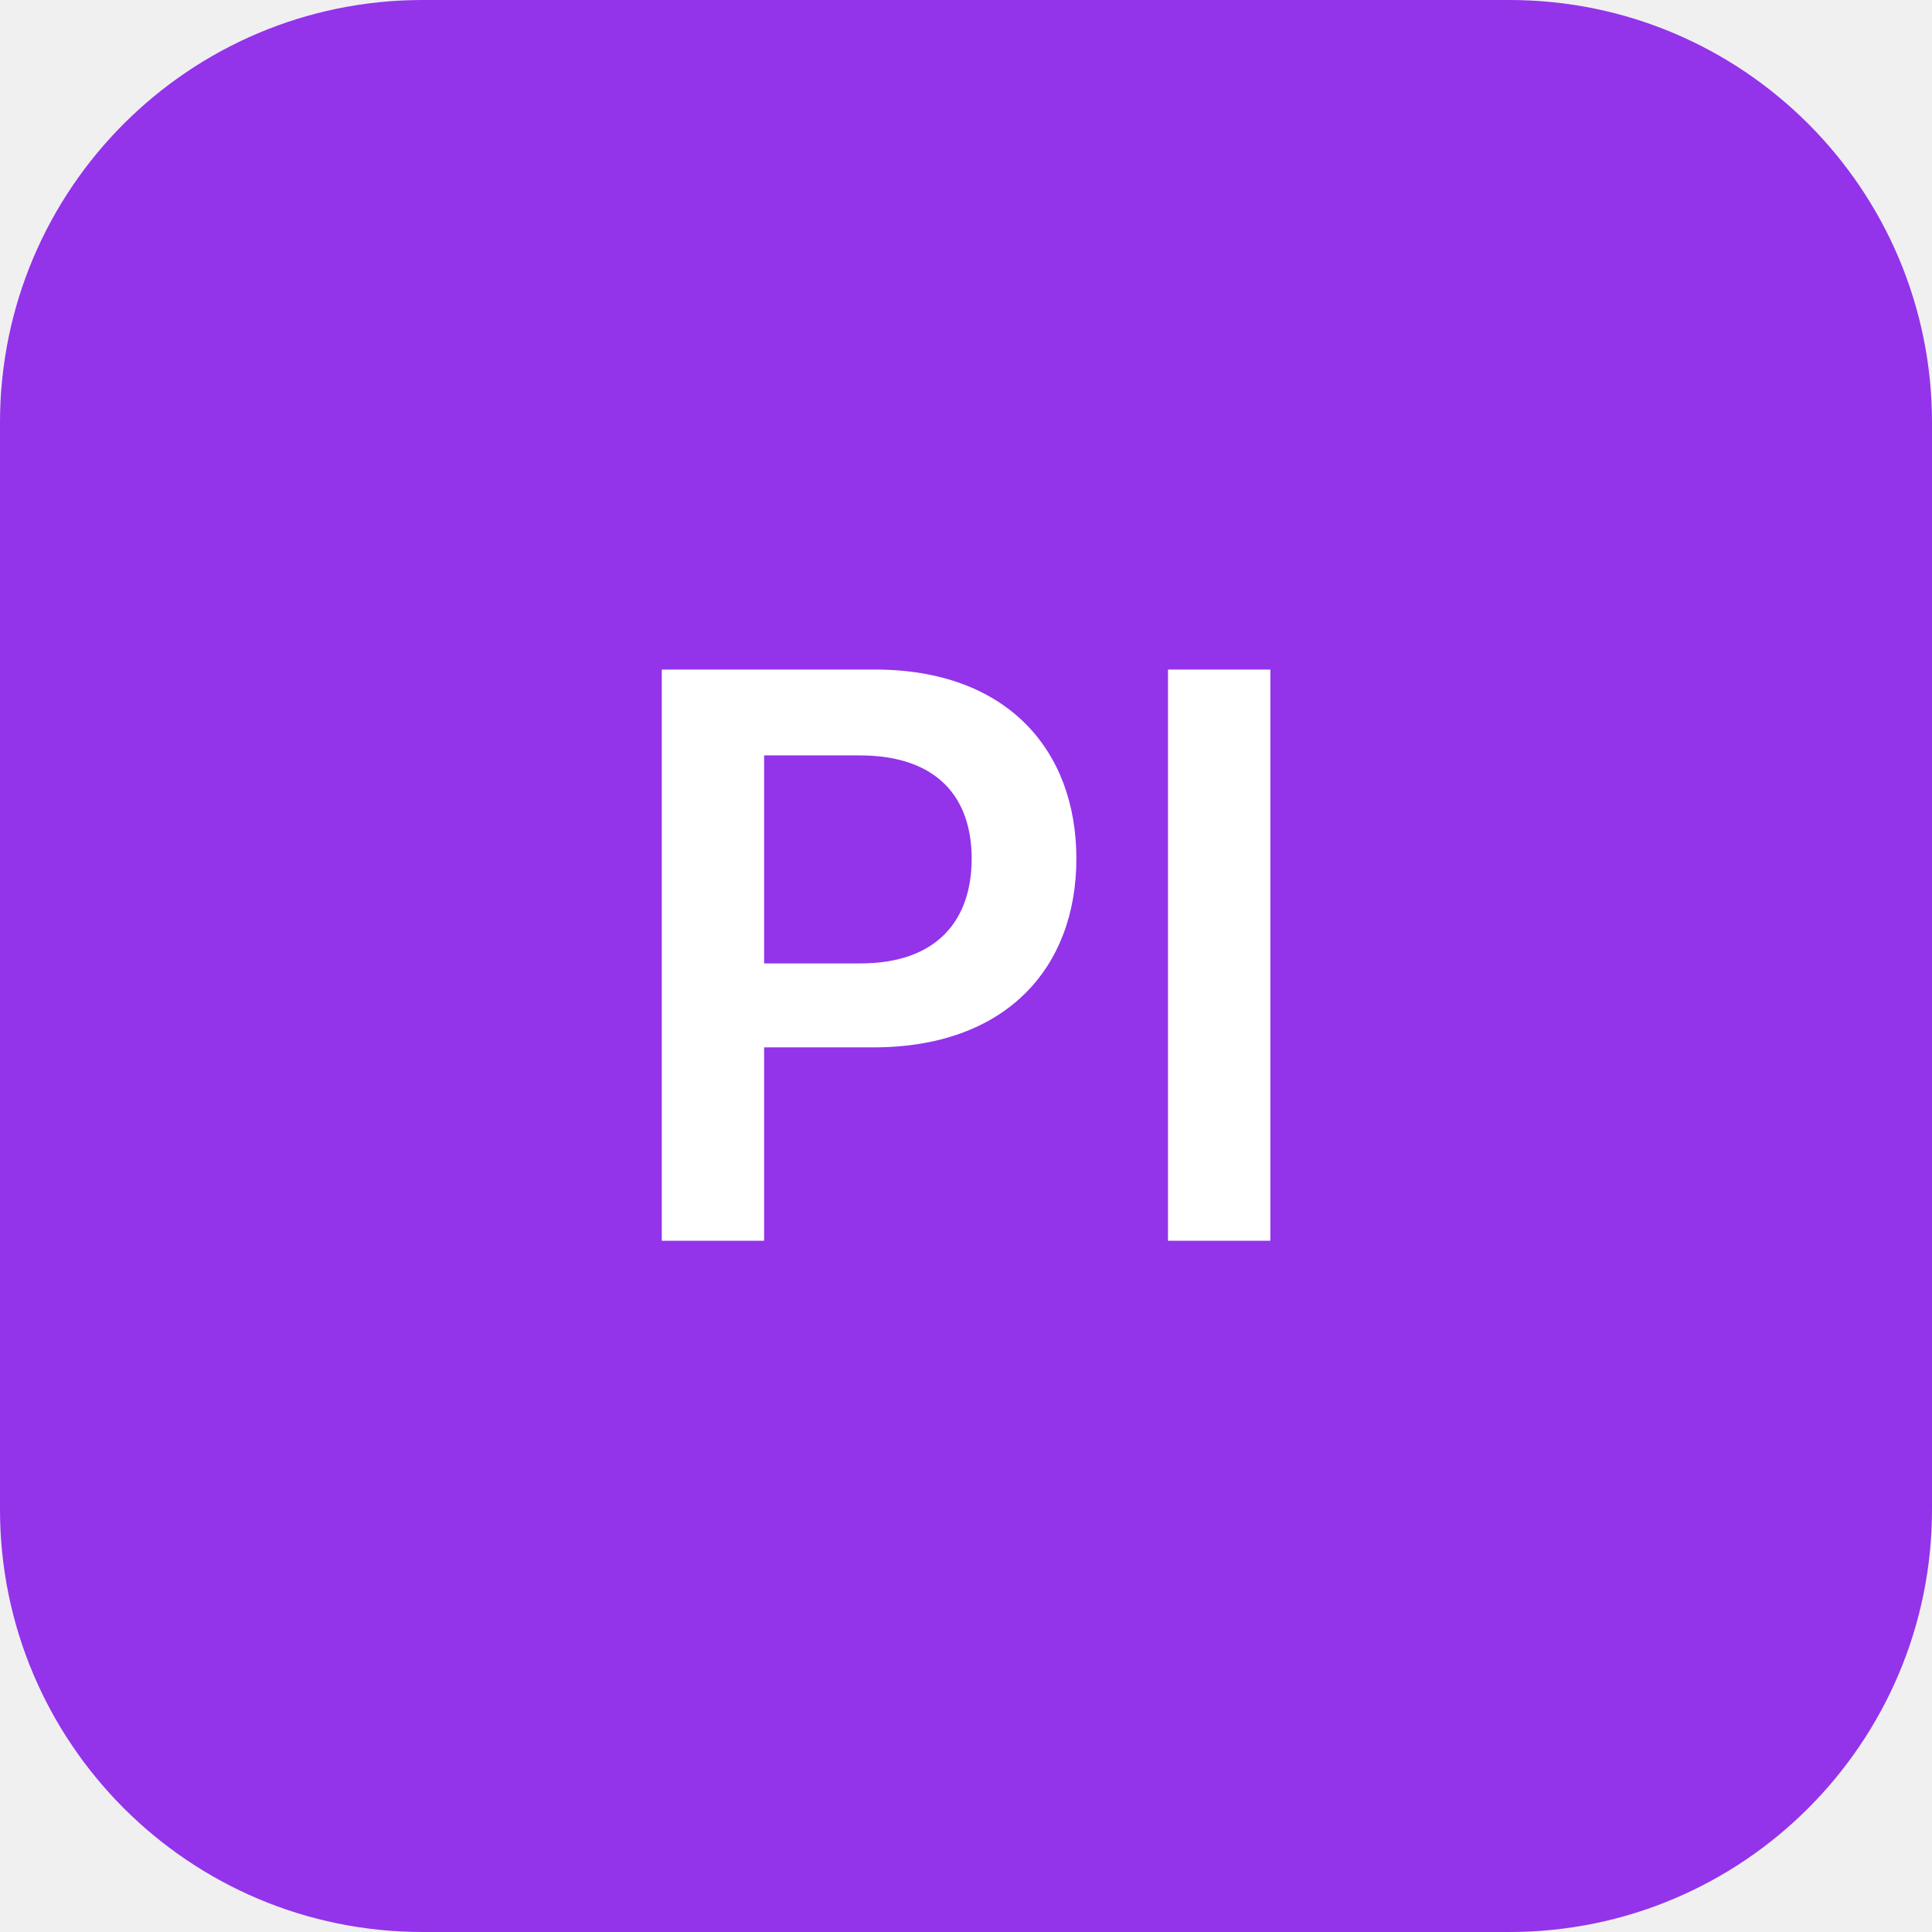
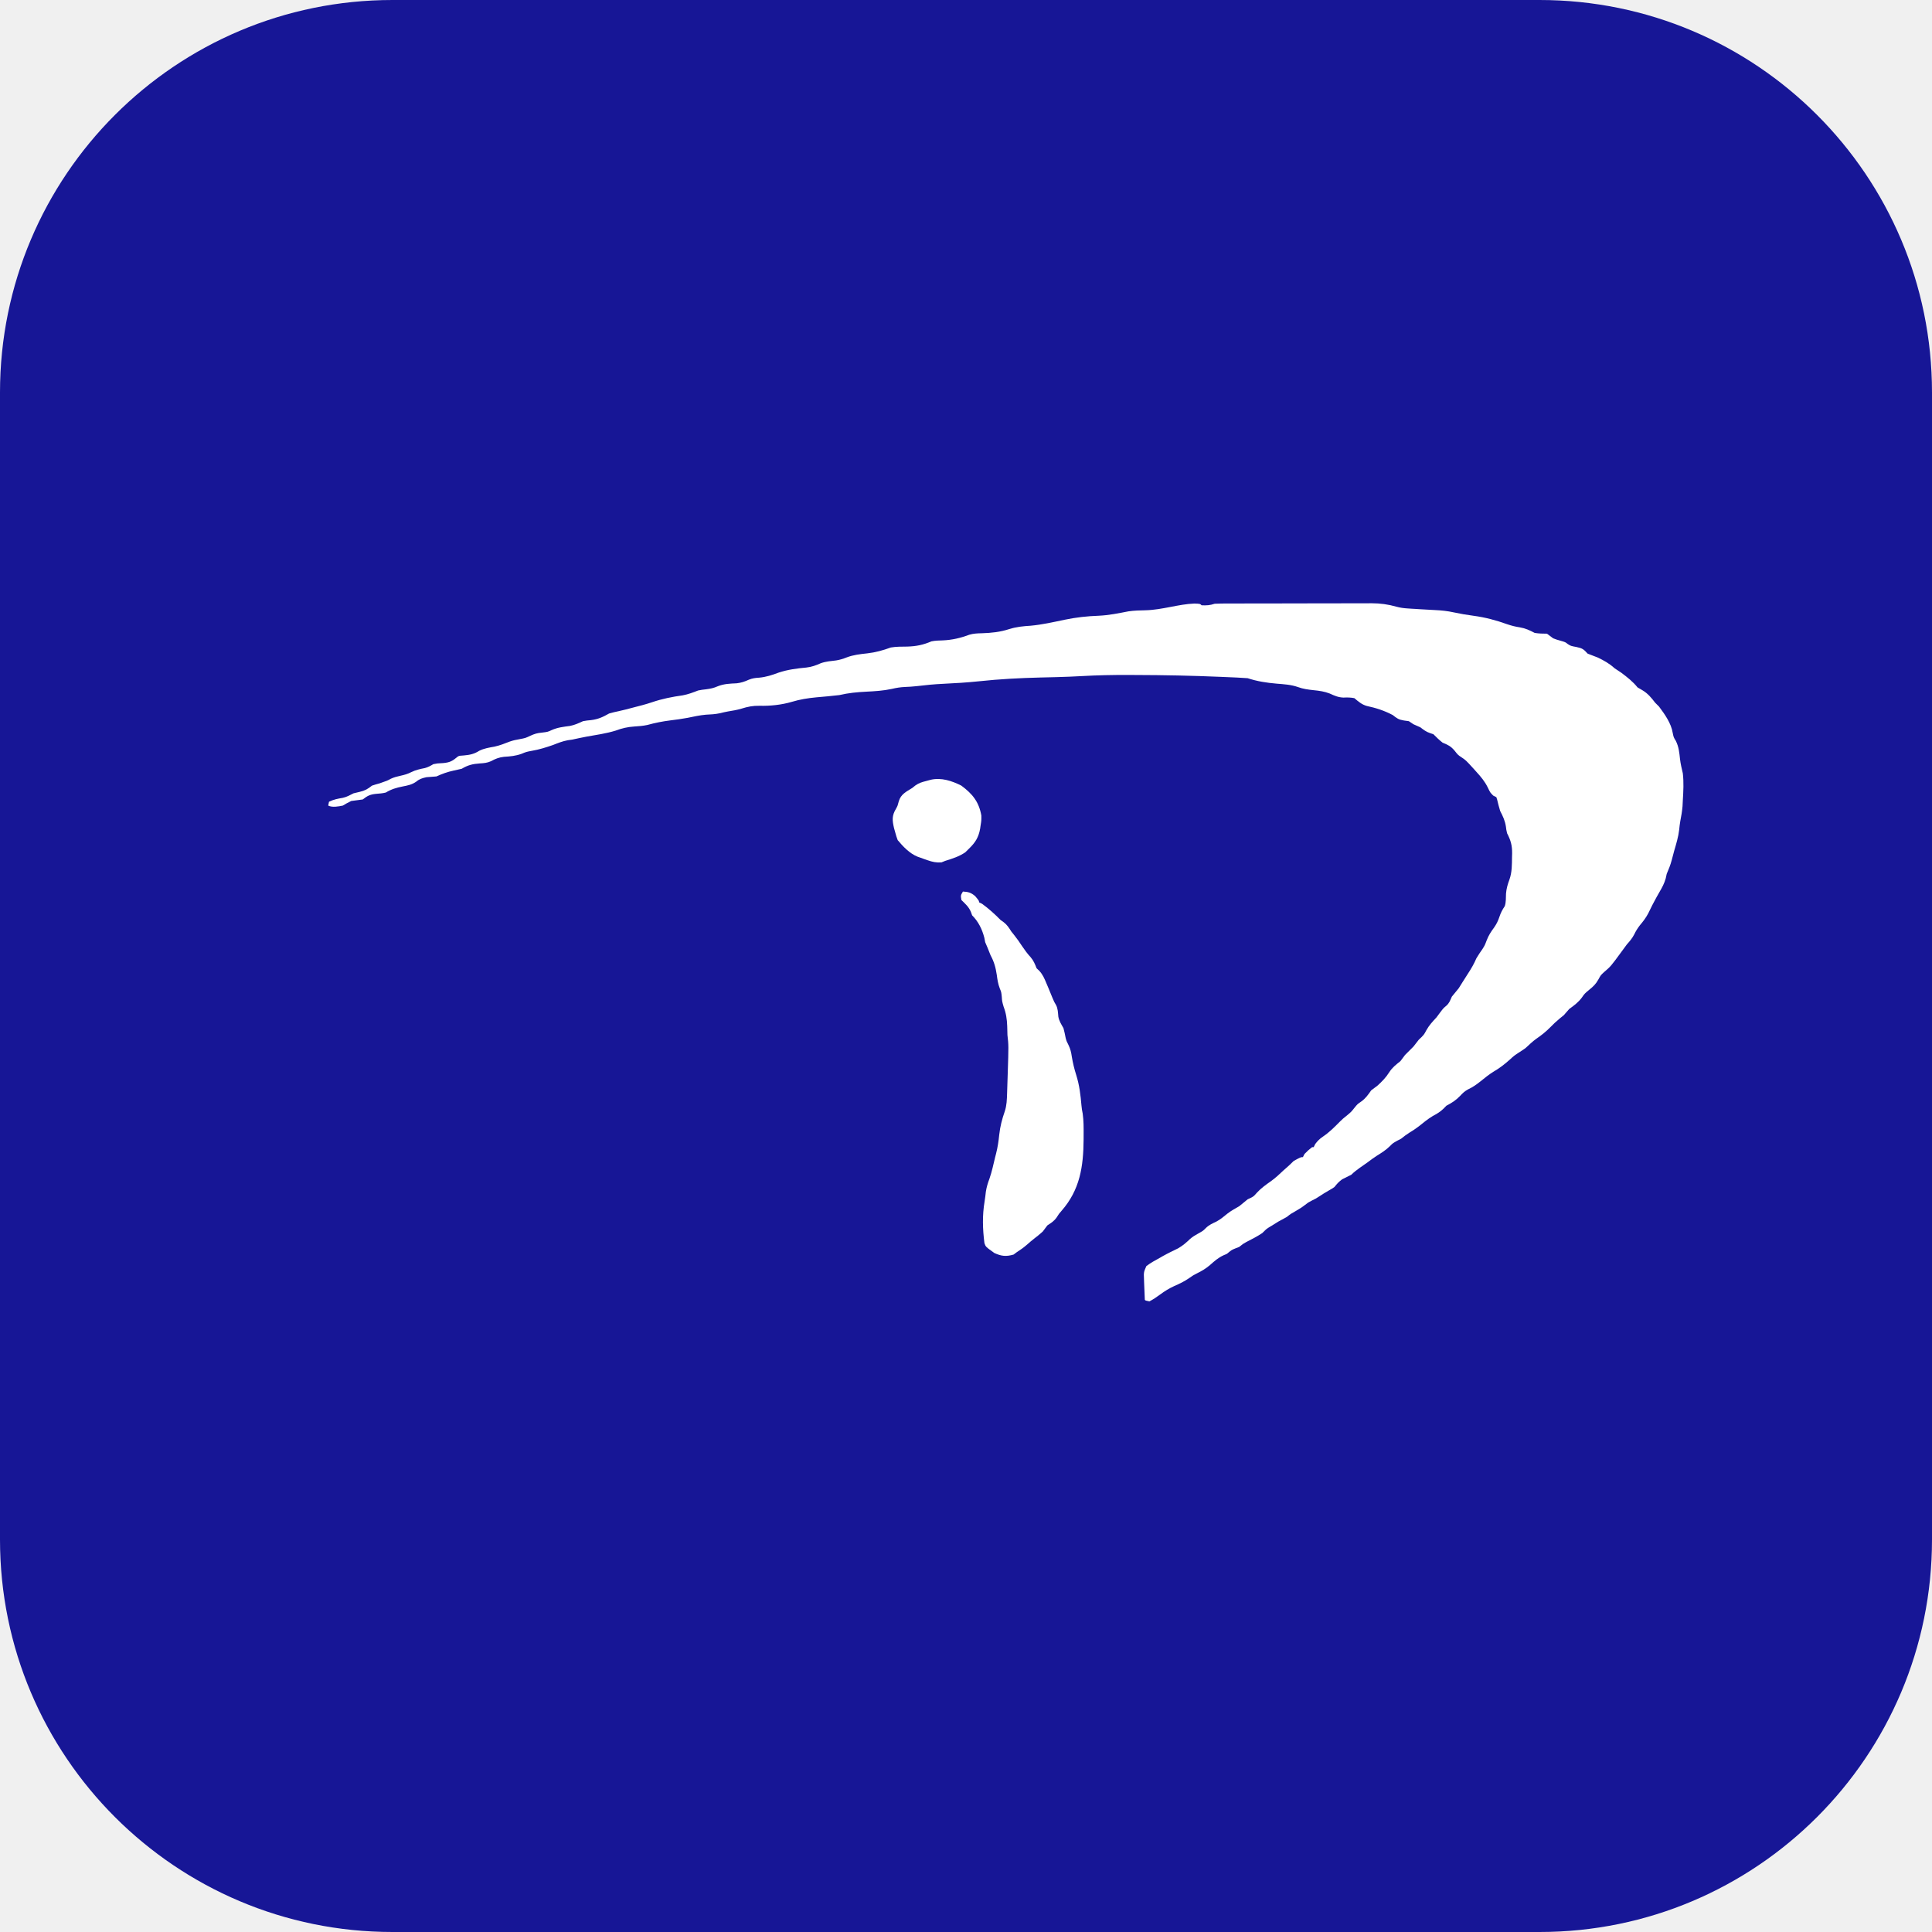
<svg xmlns="http://www.w3.org/2000/svg" viewBox="0 0 64 64">
-   <rect width="64" height="64" rx="14" fill="#9333ea" />
-   <text x="32" y="32" dy="0.35em" text-anchor="middle" font-family="ui-sans-serif, system-ui, -apple-system, sans-serif" font-size="26" font-weight="600" fill="#ffffff">PI</text>
+   <rect width="64" height="64" rx="13" fill="#171696" />
+   <g transform="translate(8 20) scale(0.02542373)">
+     <path d="M0 0 C7.5 0.25 7.5 0.25 9.5 2.25 C15.933 2.556 20.342 2.303 26.5 0.25 C29.488 0.062 32.483 -0.015 35.477 -0.024 C36.396 -0.029 36.396 -0.029 41.049 -0.054 C42.056 -0.055 42.056 -0.055 47.151 -0.056 C49.275 -0.065 51.399 -0.073 53.588 -0.082 C60.634 -0.106 67.68 -0.115 74.727 -0.121 C79.625 -0.13 84.523 -0.139 89.422 -0.148 C99.706 -0.165 109.991 -0.173 120.275 -0.176 C133.425 -0.181 146.574 -0.219 159.724 -0.264 C169.85 -0.294 179.977 -0.301 190.104 -0.302 C194.949 -0.306 199.795 -0.319 204.64 -0.34 C211.44 -0.367 218.238 -0.362 225.038 -0.349 C227.023 -0.364 229.008 -0.379 231.053 -0.394 C242.393 -0.335 252.431 1.006 263.353 4.097 C268.172 5.437 272.802 6.049 277.789 6.359 C278.641 6.417 278.641 6.417 282.953 6.707 C284.66 6.804 286.367 6.9 288.125 7 C289.839 7.112 291.554 7.224 293.32 7.34 C300.003 7.77 306.684 8.168 313.374 8.47 C321.828 8.863 329.777 9.639 338.062 11.5 C346.522 13.314 354.923 14.755 363.502 15.88 C379.104 17.957 393.09 21.722 407.898 27.023 C413.402 28.88 418.405 30.157 424.125 31 C431.658 32.277 436.77 34.772 443.5 38.25 C448.979 39.142 453.947 39.25 459.5 39.25 C462.182 41.229 464.848 43.231 467.5 45.25 C472.063 47 472.063 47 476.5 48.25 C483.5 50.25 483.5 50.25 486.5 52.688 C490.5 55.25 490.5 55.25 498 56.625 C506.019 58.362 507.206 59.564 512.5 65.25 C516.801 66.997 521.14 68.654 525.5 70.25 C533.624 74.126 540.847 78.13 547.5 84.25 C550.493 86.26 553.494 88.259 556.5 90.25 C564.178 96.035 571.477 101.722 577.5 109.25 C579.521 110.426 581.543 111.601 583.625 112.812 C591.02 117.183 595.26 122.482 600.5 129.25 C602.15 130.9 603.8 132.55 605.5 134.25 C612.888 144.1 621.384 156.124 623.312 168.438 C624.5 174.25 624.5 174.25 627.438 179 C631.295 186.873 631.908 194.053 632.848 202.707 C633.591 209.025 635.066 215.057 636.5 221.25 C637.856 233.006 637.219 244.479 636.5 256.25 C636.376 258.828 636.253 261.406 636.125 264.062 C635.555 270.623 634.544 276.812 633.238 283.25 C632.54 287.031 632.136 290.862 631.75 294.688 C630.657 304.131 627.921 313.07 625.254 322.172 C624.061 326.304 622.958 330.463 621.934 334.641 C620.354 340.822 617.952 346.366 615.5 352.25 C615.088 354.147 614.675 356.045 614.25 358 C612.347 364.796 609.526 369.978 605.973 376.027 C603.472 380.298 601.124 384.624 598.812 389 C598.067 390.409 597.322 391.818 596.555 393.27 C594.78 396.707 593.1 400.194 591.438 403.688 C588.35 409.535 584.745 414.196 580.5 419.25 C577.487 423.173 575.278 426.711 573.125 431.188 C570.428 436.389 567.366 439.87 563.5 444.25 C561.22 447.29 558.971 450.354 556.75 453.438 C542.656 472.688 542.656 472.688 533.688 480.375 C529.5 484.25 529.5 484.25 526.5 489.75 C523.225 495.754 519.792 498.987 514.5 503.25 C508.5 508.25 508.5 508.25 504.875 513.5 C500.063 519.824 494.903 523.599 488.5 528.25 C486.143 530.896 483.809 533.563 481.5 536.25 C479.829 537.611 478.159 538.972 476.438 540.375 C471.814 544.171 467.822 547.909 463.688 552.188 C458.121 557.857 452.376 562.416 445.82 566.875 C440.665 570.563 436.17 574.974 431.5 579.25 C428.548 581.32 425.555 583.335 422.5 585.25 C416.5 589.25 416.5 589.25 411.312 594 C404.541 600.116 397.651 605.426 389.75 610 C383.769 613.703 378.506 617.975 373.055 622.406 C367.866 626.557 362.696 630.25 356.641 633.008 C352.217 635.404 349.574 637.933 346.188 641.625 C340.747 647.273 335.489 650.629 328.5 654.25 C327.242 655.529 325.984 656.808 324.688 658.125 C320.335 662.413 315.841 664.945 310.5 667.84 C304.148 671.667 298.494 676.335 292.727 680.98 C288.774 684.038 284.769 686.663 280.5 689.25 C274.5 693.25 274.5 693.25 269.5 697.25 C267.747 698.158 265.994 699.065 264.188 700 C258.5 703.25 258.5 703.25 254.875 706.938 C249.64 712.098 243.941 715.667 237.719 719.539 C233.482 722.261 229.503 725.198 225.5 728.25 C222.167 730.583 218.833 732.917 215.5 735.25 C211.582 738.12 207.932 740.818 204.5 744.25 C200.5 746.25 196.5 748.25 192.5 750.25 C187.5 754.25 187.5 754.25 182.5 760.25 C179.047 762.594 179.047 762.594 175.25 764.75 C170.953 767.234 166.805 769.72 162.688 772.5 C158.5 775.25 158.5 775.25 153.5 777.688 C148.5 780.25 148.5 780.25 144.25 783.562 C140.301 786.628 136.587 789.007 132.25 791.438 C125.5 795.25 125.5 795.25 120.5 799.25 C116.845 801.271 113.177 803.27 109.5 805.25 C106.818 806.891 104.149 808.556 101.5 810.25 C100.118 811.075 98.736 811.9 97.312 812.75 C93.5 815.25 93.5 815.25 88.5 820.25 C81.772 824.761 74.621 828.369 67.426 832.066 C63.5 834.25 63.5 834.25 58.5 838.25 C57.685 838.57 57.685 838.57 53.562 840.188 C48.5 842.25 48.5 842.25 42.5 847.25 C41.788 847.559 41.788 847.559 38.188 849.125 C31.293 852.251 26.055 856.863 20.438 861.875 C15.182 866.38 9.841 869.597 3.625 872.625 C-1.5 875.25 -1.5 875.25 -6.5 878.75 C-12.69 883.083 -19.075 886.206 -26 889.188 C-32.636 892.229 -38.661 895.871 -44.5 900.25 C-49.018 903.639 -53.513 906.594 -58.5 909.25 C-63.5 908.25 -63.5 908.25 -64.5 907.25 C-64.821 901.204 -65.065 895.175 -65.25 889.125 C-65.284 888.274 -65.284 888.274 -65.457 883.969 C-65.507 882.326 -65.558 880.684 -65.609 878.992 C-65.635 878.239 -65.635 878.239 -65.765 874.425 C-65.5 870.25 -65.5 870.25 -62.5 863.25 C-56.843 858.964 -50.729 855.632 -44.5 852.25 C-43.366 851.59 -42.231 850.93 -41.062 850.25 C-34.563 846.601 -27.817 843.405 -21.125 840.125 C-14.946 836.511 -10.685 832.87 -5.617 827.957 C-2.316 825.09 0.977 823.088 4.812 821 C11.5 817.25 11.5 817.25 15 813.688 C19.108 809.652 23.579 807.698 28.746 805.266 C34.06 802.412 38.471 798.697 43.121 794.883 C47.932 791.134 53.232 788.309 58.5 785.25 C62.172 782.257 65.839 779.257 69.5 776.25 C70.861 775.611 72.223 774.971 73.625 774.312 C77.5 772.25 77.5 772.25 81.375 767.812 C87.075 761.626 93.184 757.305 100.043 752.496 C106.002 748.156 111.166 743.336 116.5 738.25 C117.964 736.971 119.429 735.692 120.938 734.375 C123.895 731.78 126.718 729.032 129.5 726.25 C138.722 721.25 138.722 721.25 141.5 721.25 C142.16 719.93 142.82 718.61 143.5 717.25 C148.5 712.25 148.5 712.25 153.5 708.25 C154.16 708.25 154.82 708.25 155.5 708.25 C156.16 706.93 156.82 705.61 157.5 704.25 C160.571 700.206 163.312 697.374 167.562 694.562 C175.778 689.051 182.697 682.095 189.625 675.062 C193.5 671.25 193.5 671.25 199 666.875 C204.5 662.25 204.5 662.25 208.562 657.125 C212.5 652.25 212.5 652.25 217.5 648.812 C223.304 644.677 226.385 640.024 230.5 634.25 C233.124 632.194 235.796 630.199 238.5 628.25 C244.557 622.784 249.717 617.501 254.062 610.562 C258.067 604.373 262.751 600.81 268.5 596.25 C270.541 593.614 272.539 590.946 274.5 588.25 C278.167 584.583 281.833 580.917 285.5 577.25 C287.855 574.267 290.191 571.269 292.5 568.25 C293.676 567.136 294.851 566.023 296.062 564.875 C299.5 561.25 299.5 561.25 302.312 556 C305.948 549.442 310.394 544.725 315.5 539.25 C316.273 538.208 316.273 538.208 320.188 532.938 C324.5 527.25 324.5 527.25 328.312 524.062 C332.293 520.55 333.362 517.092 335.5 512.25 C338.454 508.547 341.455 504.879 344.5 501.25 C346.226 498.621 347.902 495.958 349.5 493.25 C351.854 489.457 354.219 485.677 356.676 481.949 C360.892 475.524 364.491 469.343 367.5 462.25 C370.001 458.038 372.647 454.045 375.5 450.062 C378.5 445.25 378.5 445.25 380.938 438.812 C383.448 432.382 386.391 427.753 390.5 422.25 C393.772 417.532 395.668 413.746 397.5 408.25 C399.299 402.853 401.352 398.929 404.5 394.25 C406.251 388.997 405.906 383.366 406.121 377.863 C406.658 371.326 408.286 365.827 410.562 359.688 C414.007 350.021 413.815 340.268 413.938 330.125 C413.983 328.596 414.029 327.067 414.076 325.492 C414.178 315.195 412.319 308.55 407.5 299.25 C406.469 294.684 406.469 294.684 406 290.688 C404.83 282.942 402.134 277.221 398.5 270.25 C396.945 265.285 395.731 260.31 394.5 255.25 C394.17 254.26 393.84 253.27 393.5 252.25 C392.18 251.59 390.86 250.93 389.5 250.25 C385.5 246.25 385.5 246.25 382.438 239.812 C378.543 231.833 373.481 225.756 367.5 219.25 C366.27 217.877 365.04 216.504 363.773 215.09 C353.729 204.07 353.729 204.07 347.812 200.125 C343.5 197.25 343.5 197.25 339.125 191.688 C334.137 185.823 330.516 184.105 323.5 181.25 C319.108 177.85 315.44 174.19 311.5 170.25 C310.788 170.013 310.788 170.013 307.188 168.812 C301.99 167.08 298.827 164.563 294.5 161.25 C291.517 159.879 288.518 158.543 285.5 157.25 C283.52 155.93 281.54 154.61 279.5 153.25 C277.396 152.961 275.293 152.673 273.125 152.375 C265.944 151.156 264.081 149.618 258.5 145.25 C247.664 139.536 236.786 135.997 224.828 133.453 C218.13 131.591 213.798 127.665 208.5 123.25 C203.57 122.293 199.207 122.264 194.188 122.5 C187.351 122.199 182.694 120.083 176.5 117.25 C169.47 114.546 162.923 113.592 155.438 112.875 C148.237 112.083 141.672 111.264 134.875 108.75 C125.883 105.579 116.596 105.135 107.17 104.346 C94.275 103.238 81.793 101.348 69.5 97.25 C65.026 96.889 60.543 96.633 56.059 96.434 C54.726 96.372 53.393 96.311 52.02 96.248 C47.659 96.052 43.299 95.868 38.938 95.688 C37.436 95.623 35.934 95.559 34.387 95.492 C-2.609 93.906 -39.554 93.165 -76.584 93.076 C-80.038 93.067 -83.491 93.056 -86.945 93.041 C-106.723 92.968 -126.391 93.358 -146.139 94.476 C-156.947 95.085 -167.745 95.531 -178.566 95.812 C-180.019 95.851 -181.472 95.889 -182.969 95.928 C-188.803 96.076 -194.638 96.216 -200.472 96.354 C-227.225 97 -253.815 98.399 -280.438 101.25 C-295.876 102.838 -311.27 103.844 -326.772 104.529 C-338.499 105.073 -350.083 106.17 -361.738 107.602 C-366.846 108.176 -371.867 108.501 -377 108.688 C-382.937 108.941 -388.328 109.799 -394.102 111.188 C-405.155 113.588 -416.1 114.251 -427.375 114.812 C-439.495 115.433 -450.668 116.455 -462.5 119.25 C-472.472 120.459 -482.485 121.299 -492.49 122.18 C-503.577 123.24 -513.856 124.85 -524.516 128.082 C-538.041 132.047 -552.511 133.54 -566.562 133.188 C-575.108 132.99 -582.031 134.391 -590.152 136.949 C-595.888 138.665 -601.65 139.605 -607.551 140.562 C-611.065 141.174 -614.539 142.01 -618 142.875 C-624.259 144.199 -630.189 144.538 -636.562 144.816 C-644.628 145.525 -652.468 147.315 -660.395 148.926 C-667.87 150.319 -675.329 151.317 -682.875 152.25 C-693.085 153.537 -702.674 155.445 -712.578 158.168 C-718.281 159.422 -723.799 159.824 -729.625 160.188 C-738.549 160.796 -745.621 162.411 -753.934 165.531 C-766.368 169.371 -779.396 171.154 -792.19 173.446 C-798.32 174.589 -804.405 175.933 -810.5 177.25 C-811.5 177.394 -811.5 177.394 -816.562 178.125 C-823.317 179.405 -829.108 181.716 -835.5 184.25 C-844.526 187.379 -853.447 190.206 -862.875 191.812 C-870.5 193.25 -870.5 193.25 -876.688 195.812 C-884.446 198.588 -891.403 199.198 -899.582 199.695 C-905.95 200.414 -910.758 202.288 -916.344 205.371 C-921.356 207.637 -925.523 207.968 -931 208.312 C-940.211 208.905 -946.576 210.495 -954.5 215.25 C-958.024 216.118 -961.569 216.9 -965.125 217.625 C-973.216 219.371 -979.972 221.819 -987.5 225.25 C-991.827 225.662 -996.161 225.997 -1000.5 226.25 C-1006.072 227.496 -1009.6 228.495 -1013.984 232.172 C-1019.684 236.057 -1024.689 236.98 -1031.438 238.312 C-1039.786 239.973 -1046.217 241.845 -1053.5 246.25 C-1057.8 247.325 -1061.832 247.596 -1066.25 247.938 C-1073.988 248.744 -1077.386 250.439 -1083.5 255.25 C-1088.498 255.933 -1093.498 256.599 -1098.5 257.25 C-1104.625 260.313 -1104.625 260.313 -1109.5 263.25 C-1115.212 264.392 -1123.104 265.948 -1128.5 263.25 C-1128.17 261.6 -1127.84 259.95 -1127.5 258.25 C-1121.433 255.216 -1116.081 254.28 -1109.453 253.129 C-1104.324 251.989 -1100.165 249.641 -1095.5 247.25 C-1092.804 246.556 -1090.094 245.913 -1087.375 245.312 C-1080.73 243.782 -1076.833 241.572 -1071.5 237.25 C-1068.203 236.137 -1064.864 235.142 -1061.5 234.25 C-1051.518 230.812 -1051.518 230.812 -1046.875 228.25 C-1042.562 226.278 -1038.745 225.322 -1034.125 224.312 C-1029.029 223.19 -1025.203 222.101 -1020.5 219.75 C-1014.617 216.808 -1008.974 215.617 -1002.551 214.34 C-998.333 213.205 -995.244 211.457 -991.5 209.25 C-986.5 208.25 -986.5 208.25 -979.062 207.875 C-969.872 207.115 -966.561 205.134 -959.5 199.25 C-957.5 198.25 -957.5 198.25 -951.438 197.875 C-943.762 197.183 -938.186 195.967 -931.688 191.812 C-925.193 188.604 -918.93 187.702 -911.836 186.418 C-904.928 184.906 -898.61 182.415 -892.039 179.844 C-887.702 178.321 -883.655 177.415 -879.125 176.688 C-871.5 175.25 -871.5 175.25 -865 172.188 C-859.389 169.652 -856.276 168.765 -850.375 168.188 C-842.5 167.25 -842.5 167.25 -837.258 164.816 C-829.457 161.34 -821.847 160.564 -813.438 159.438 C-807.189 158.188 -802.278 155.884 -796.5 153.25 C-791.289 152.352 -791.289 152.352 -786.125 151.875 C-776.828 150.728 -770.678 147.911 -762.5 143.25 C-758.372 142.013 -754.247 141.098 -750.031 140.211 C-743.639 138.855 -737.355 137.145 -731.043 135.461 C-727.097 134.409 -723.143 133.389 -719.188 132.375 C-715.009 131.22 -710.837 130.023 -706.734 128.621 C-693.473 124.093 -680.396 121.534 -666.559 119.586 C-659.394 118.23 -653.27 115.909 -646.5 113.25 C-641.277 112.281 -641.277 112.281 -636.438 111.75 C-630.447 110.968 -626.321 110.17 -620.75 107.688 C-612.615 104.515 -604.979 104.31 -596.305 103.902 C-590.347 103.233 -585.937 101.708 -580.5 99.25 C-575.54 97.266 -572.21 96.906 -566.938 96.562 C-557.823 95.697 -550.21 93.197 -541.68 89.996 C-530.015 86.064 -517.779 84.519 -505.562 83.375 C-498.607 82.646 -492.993 80.521 -486.57 77.691 C-480.105 75.402 -473.467 74.912 -466.684 74.094 C-461.799 73.299 -457.774 72.061 -453.188 70.25 C-444.322 66.831 -435.538 65.913 -426.133 64.891 C-415.327 63.662 -405.665 60.969 -395.5 57.25 C-388.379 56.011 -381.275 56.145 -374.062 56.062 C-362.174 55.697 -353.39 53.876 -342.5 49.25 C-337.484 48.247 -332.983 48.107 -327.875 48 C-315.716 47.479 -304.557 44.913 -293.184 40.621 C-287.603 38.987 -282.622 38.804 -276.812 38.688 C-264.304 38.277 -253.055 37.135 -241.125 33.25 C-231.746 30.316 -222.959 29.484 -213.188 28.867 C-198.208 27.485 -183.426 24.12 -168.719 21.039 C-154.081 17.978 -139.63 16.409 -124.688 15.875 C-111.514 15.304 -98.728 12.644 -85.809 10.152 C-78.385 9.091 -71.045 8.876 -63.562 8.75 C-41.828 8.216 -20.162 0.672 0 0 Z " fill="#ffffff" transform="translate(1241.5,-0.25)" />
+     <path d="M0 0 C14.597 10.733 23.095 21.141 26.25 39.125 C26.312 45.688 26.312 45.688 25.25 52.125 C25.055 53.485 24.861 54.845 24.66 56.246 C22.638 67.522 18.417 74.217 10.25 82.125 C8.621 83.734 6.991 85.342 5.312 87 C-2.853 92.556 -11.392 95.177 -20.75 98.125 C-22.4 98.785 -24.05 99.445 -25.75 100.125 C-32.438 100.599 -37.522 99.543 -43.812 97.312 C-45.309 96.79 -46.806 96.268 -48.348 95.73 C-49.8 95.201 -51.253 94.671 -52.75 94.125 C-54.162 93.631 -55.573 93.138 -57.027 92.629 C-67.183 88.526 -75.857 79.397 -82.75 71.125 C-84.516 66.297 -84.516 66.297 -86 60.875 C-86.5 59.096 -87 57.317 -87.516 55.484 C-89.888 45.183 -90.533 39.272 -84.75 29.875 C-82.75 26.125 -82.75 26.125 -81.312 20.5 C-78.607 11.193 -71.575 8.026 -63.75 3.125 C-62.409 2.053 -61.069 0.98 -59.688 -0.125 C-55.092 -3.335 -51.179 -4.518 -45.75 -5.875 C-44.729 -6.153 -44.729 -6.153 -39.562 -7.562 C-25.894 -10.649 -12.293 -6.147 0 0 Z " fill="#ffffff" transform="translate(937.75,236.875)" />
+     <path d="M0 0 C6.924 0.32 10.742 1.45 16 6 C21 12 21 12 21 14 C22.32 14.66 23.64 15.32 25 16 C33.736 22.338 41.419 29.316 49 37 C50.403 38.011 51.805 39.021 53.25 40.062 C57.702 43.55 59.987 47.229 63 52 C64.32 53.65 65.64 55.3 67 57 C70.63 61.538 73.826 66.138 77 71 C80.501 76.187 83.92 80.914 88.188 85.5 C92.185 90.218 93.737 94.307 96 100 C96.539 100.502 96.539 100.502 99.27 103.043 C103.946 108.003 105.991 112.913 108.625 119.188 C109.525 121.305 110.425 123.423 111.352 125.605 C113.11 129.852 114.855 134.105 116.586 138.363 C119 144 119 144 121.258 147.766 C123.858 152.593 123.762 157.649 124.312 163.02 C125.295 168.707 128.187 172.994 131 178 C132.134 182.209 133.033 186.41 133.848 190.691 C135 195 135 195 137.504 199.891 C140.082 205.168 141.033 209.401 141.875 215.188 C143.227 223.402 145.114 231.124 147.625 239.062 C151.773 252.212 153.27 265.002 154.438 278.691 C155 284 155 284 156.047 289.332 C157.374 298.613 157.296 307.762 157.25 317.125 C157.243 319.079 157.236 321.033 157.229 323.047 C156.979 358.198 152.547 388.619 128.375 416.125 C125 420 125 420 122.125 424.625 C118.612 429.544 115.024 431.72 110 435 C107.948 437.627 105.945 440.293 104 443 C100.361 446.365 96.55 449.347 92.625 452.375 C89.495 454.828 86.452 457.397 83.5 460.062 C79.194 463.83 74.808 466.914 70 470 C68.68 470.99 67.36 471.98 66 473 C56.149 475.815 50.207 475.158 41 471 C29.623 462.87 29.623 462.87 28 458 C25.677 439.535 25.149 422.135 28.219 403.762 C28.907 399.57 29.406 395.347 29.875 391.125 C30.841 385.004 32.362 379.873 34.574 374.117 C37.747 364.954 39.736 355.419 42 346 C42.384 344.533 42.768 343.066 43.164 341.555 C45.276 333.315 46.449 325.28 47.312 316.812 C48.476 306.156 50.942 296.622 54.477 286.52 C57.139 278.62 57.265 271.014 57.535 262.738 C57.578 261.438 57.621 260.137 57.665 258.798 C57.756 256.042 57.844 253.285 57.93 250.529 C58.061 246.373 58.199 242.217 58.338 238.061 C59.566 200.525 59.566 200.525 58 187 C57.879 183.084 57.776 179.167 57.688 175.25 C57.343 166.17 56.248 158.562 53 150 C51 143 51 143 50.625 137.188 C50 131 50 131 48.078 126.383 C45.78 120.43 44.945 115.008 44.125 108.688 C42.666 98.911 40.665 91.649 36 83 C34.647 79.675 33.31 76.343 32 73 C31.01 70.69 30.02 68.38 29 66 C28.629 64.061 28.258 62.123 27.875 60.125 C24.937 48.961 20.191 39.191 12 31 C11.722 30.227 11.722 30.227 10.312 26.312 C7.434 19.699 3.095 16.029 -2 11 C-3 5 -3 5 0 0 Z " fill="#ffffff" transform="translate(940,375)" />
+   </g>
</svg>
